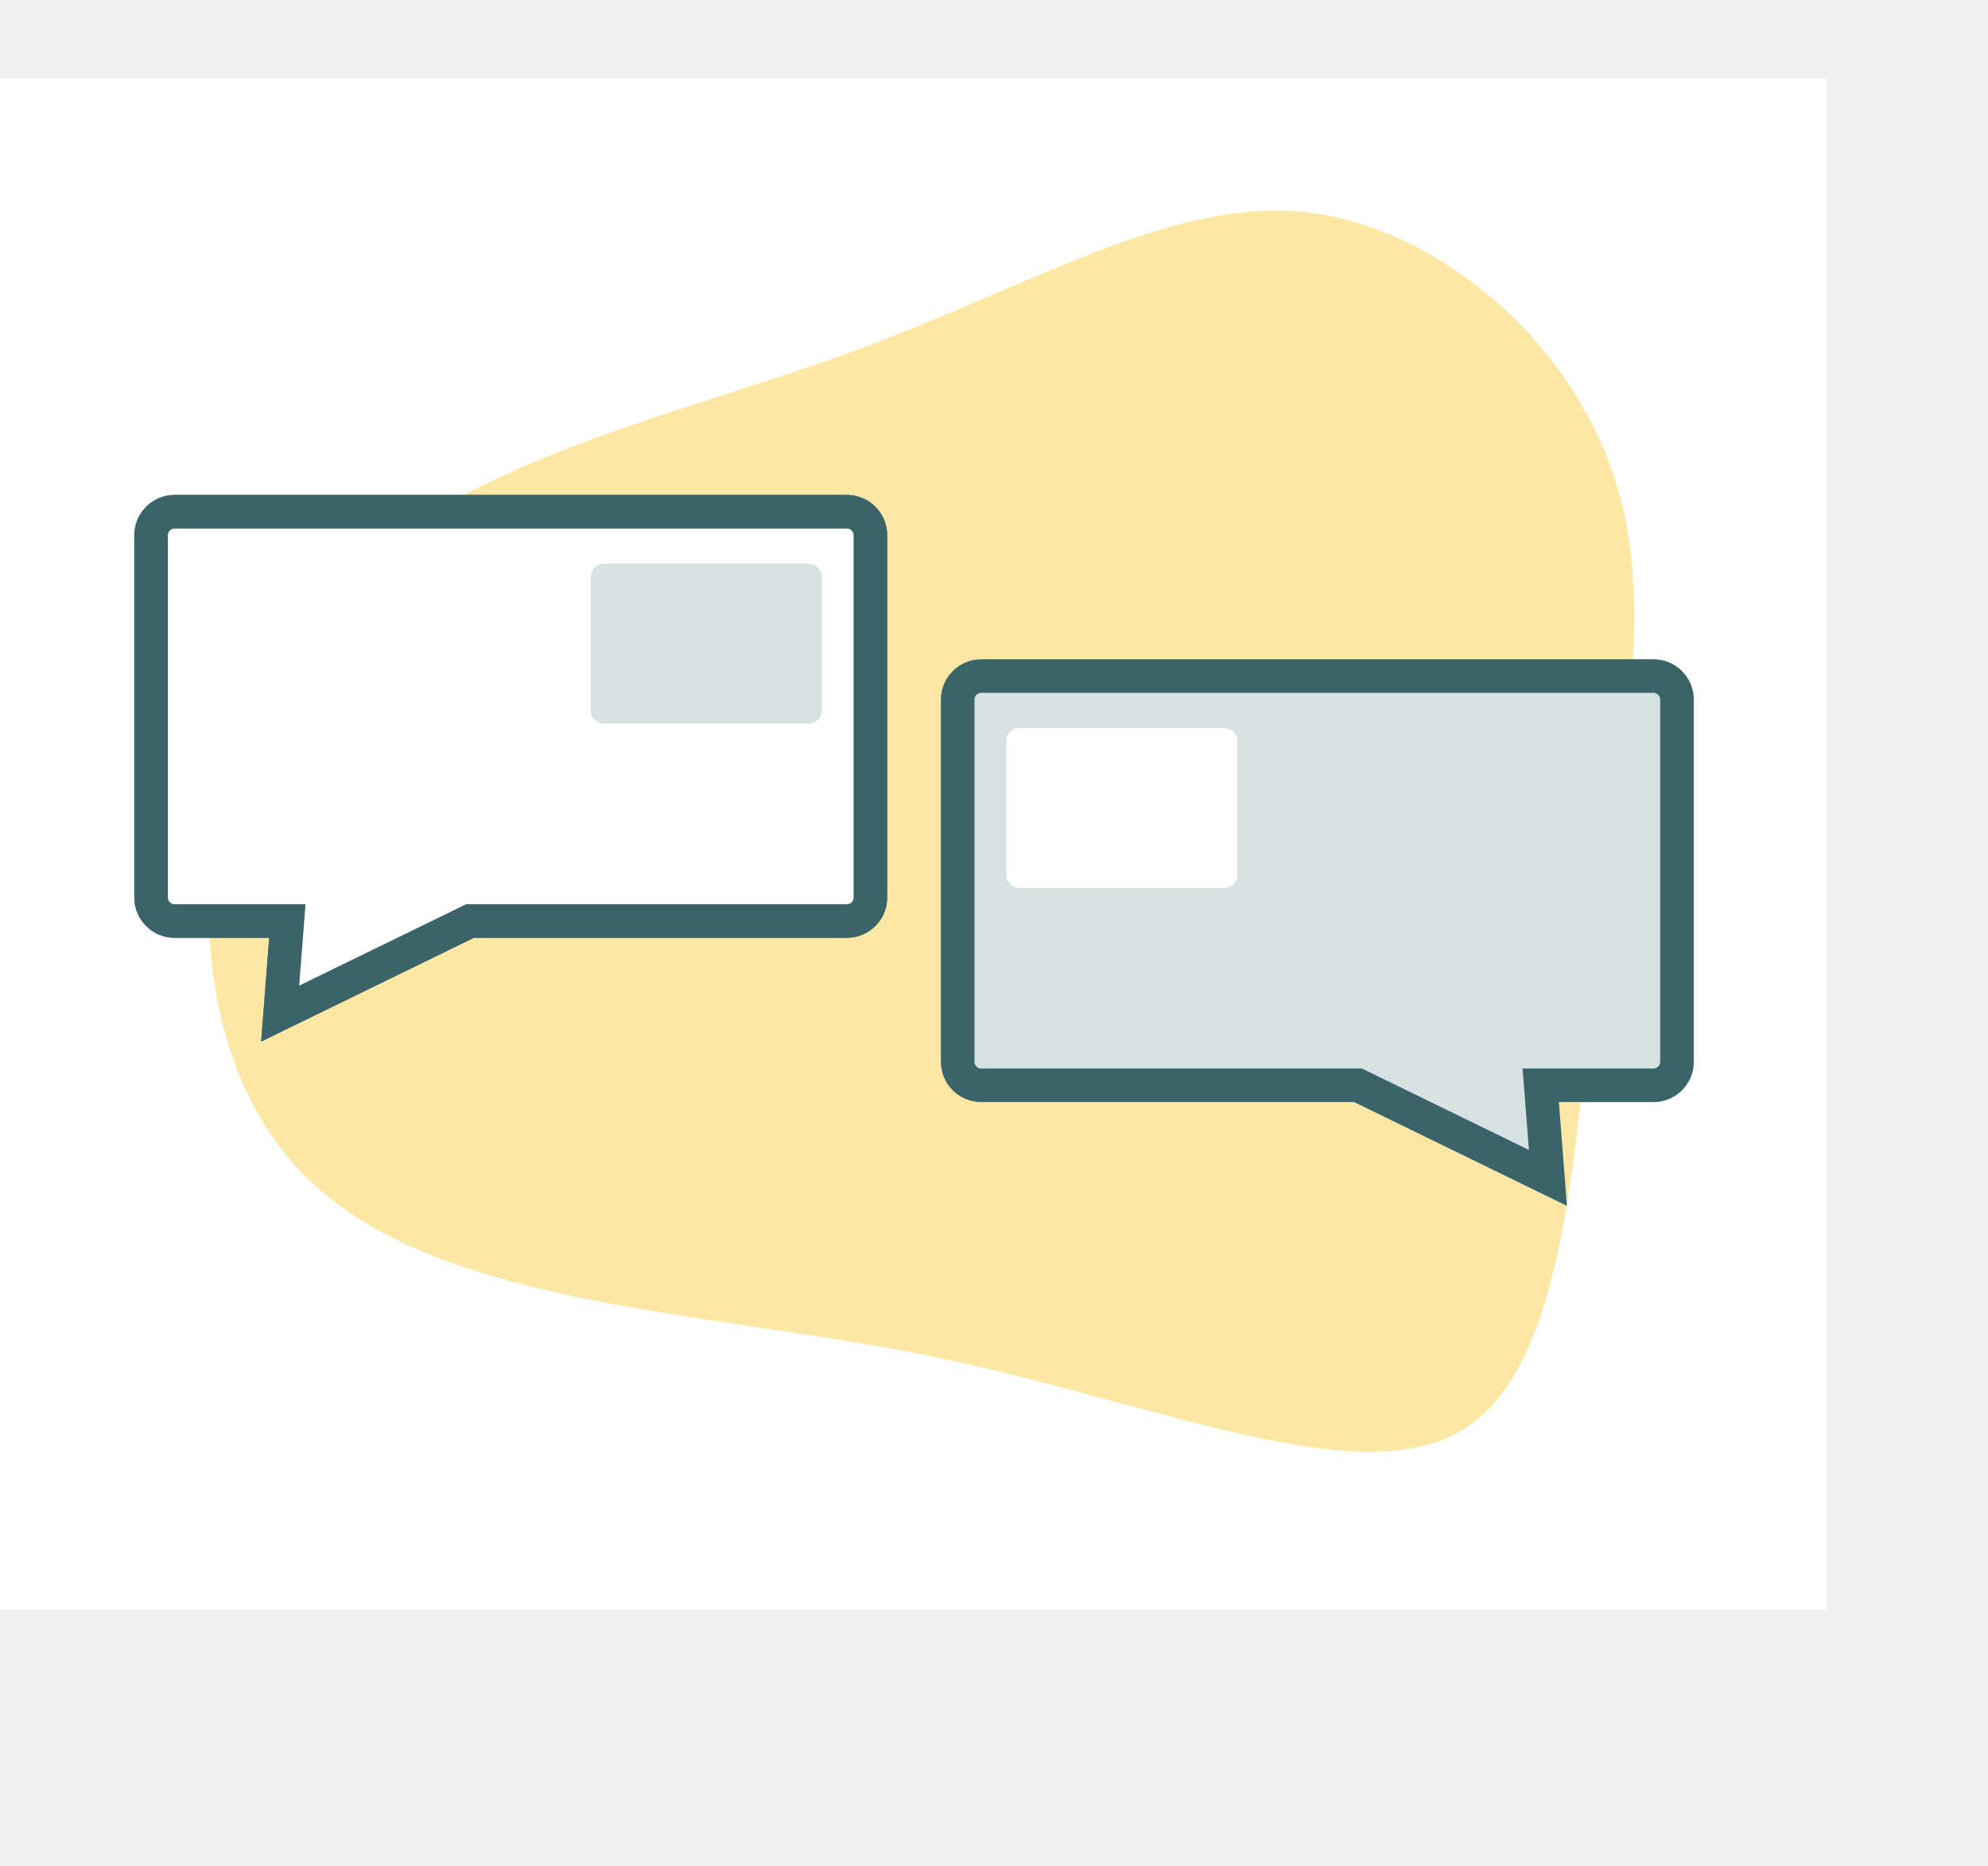
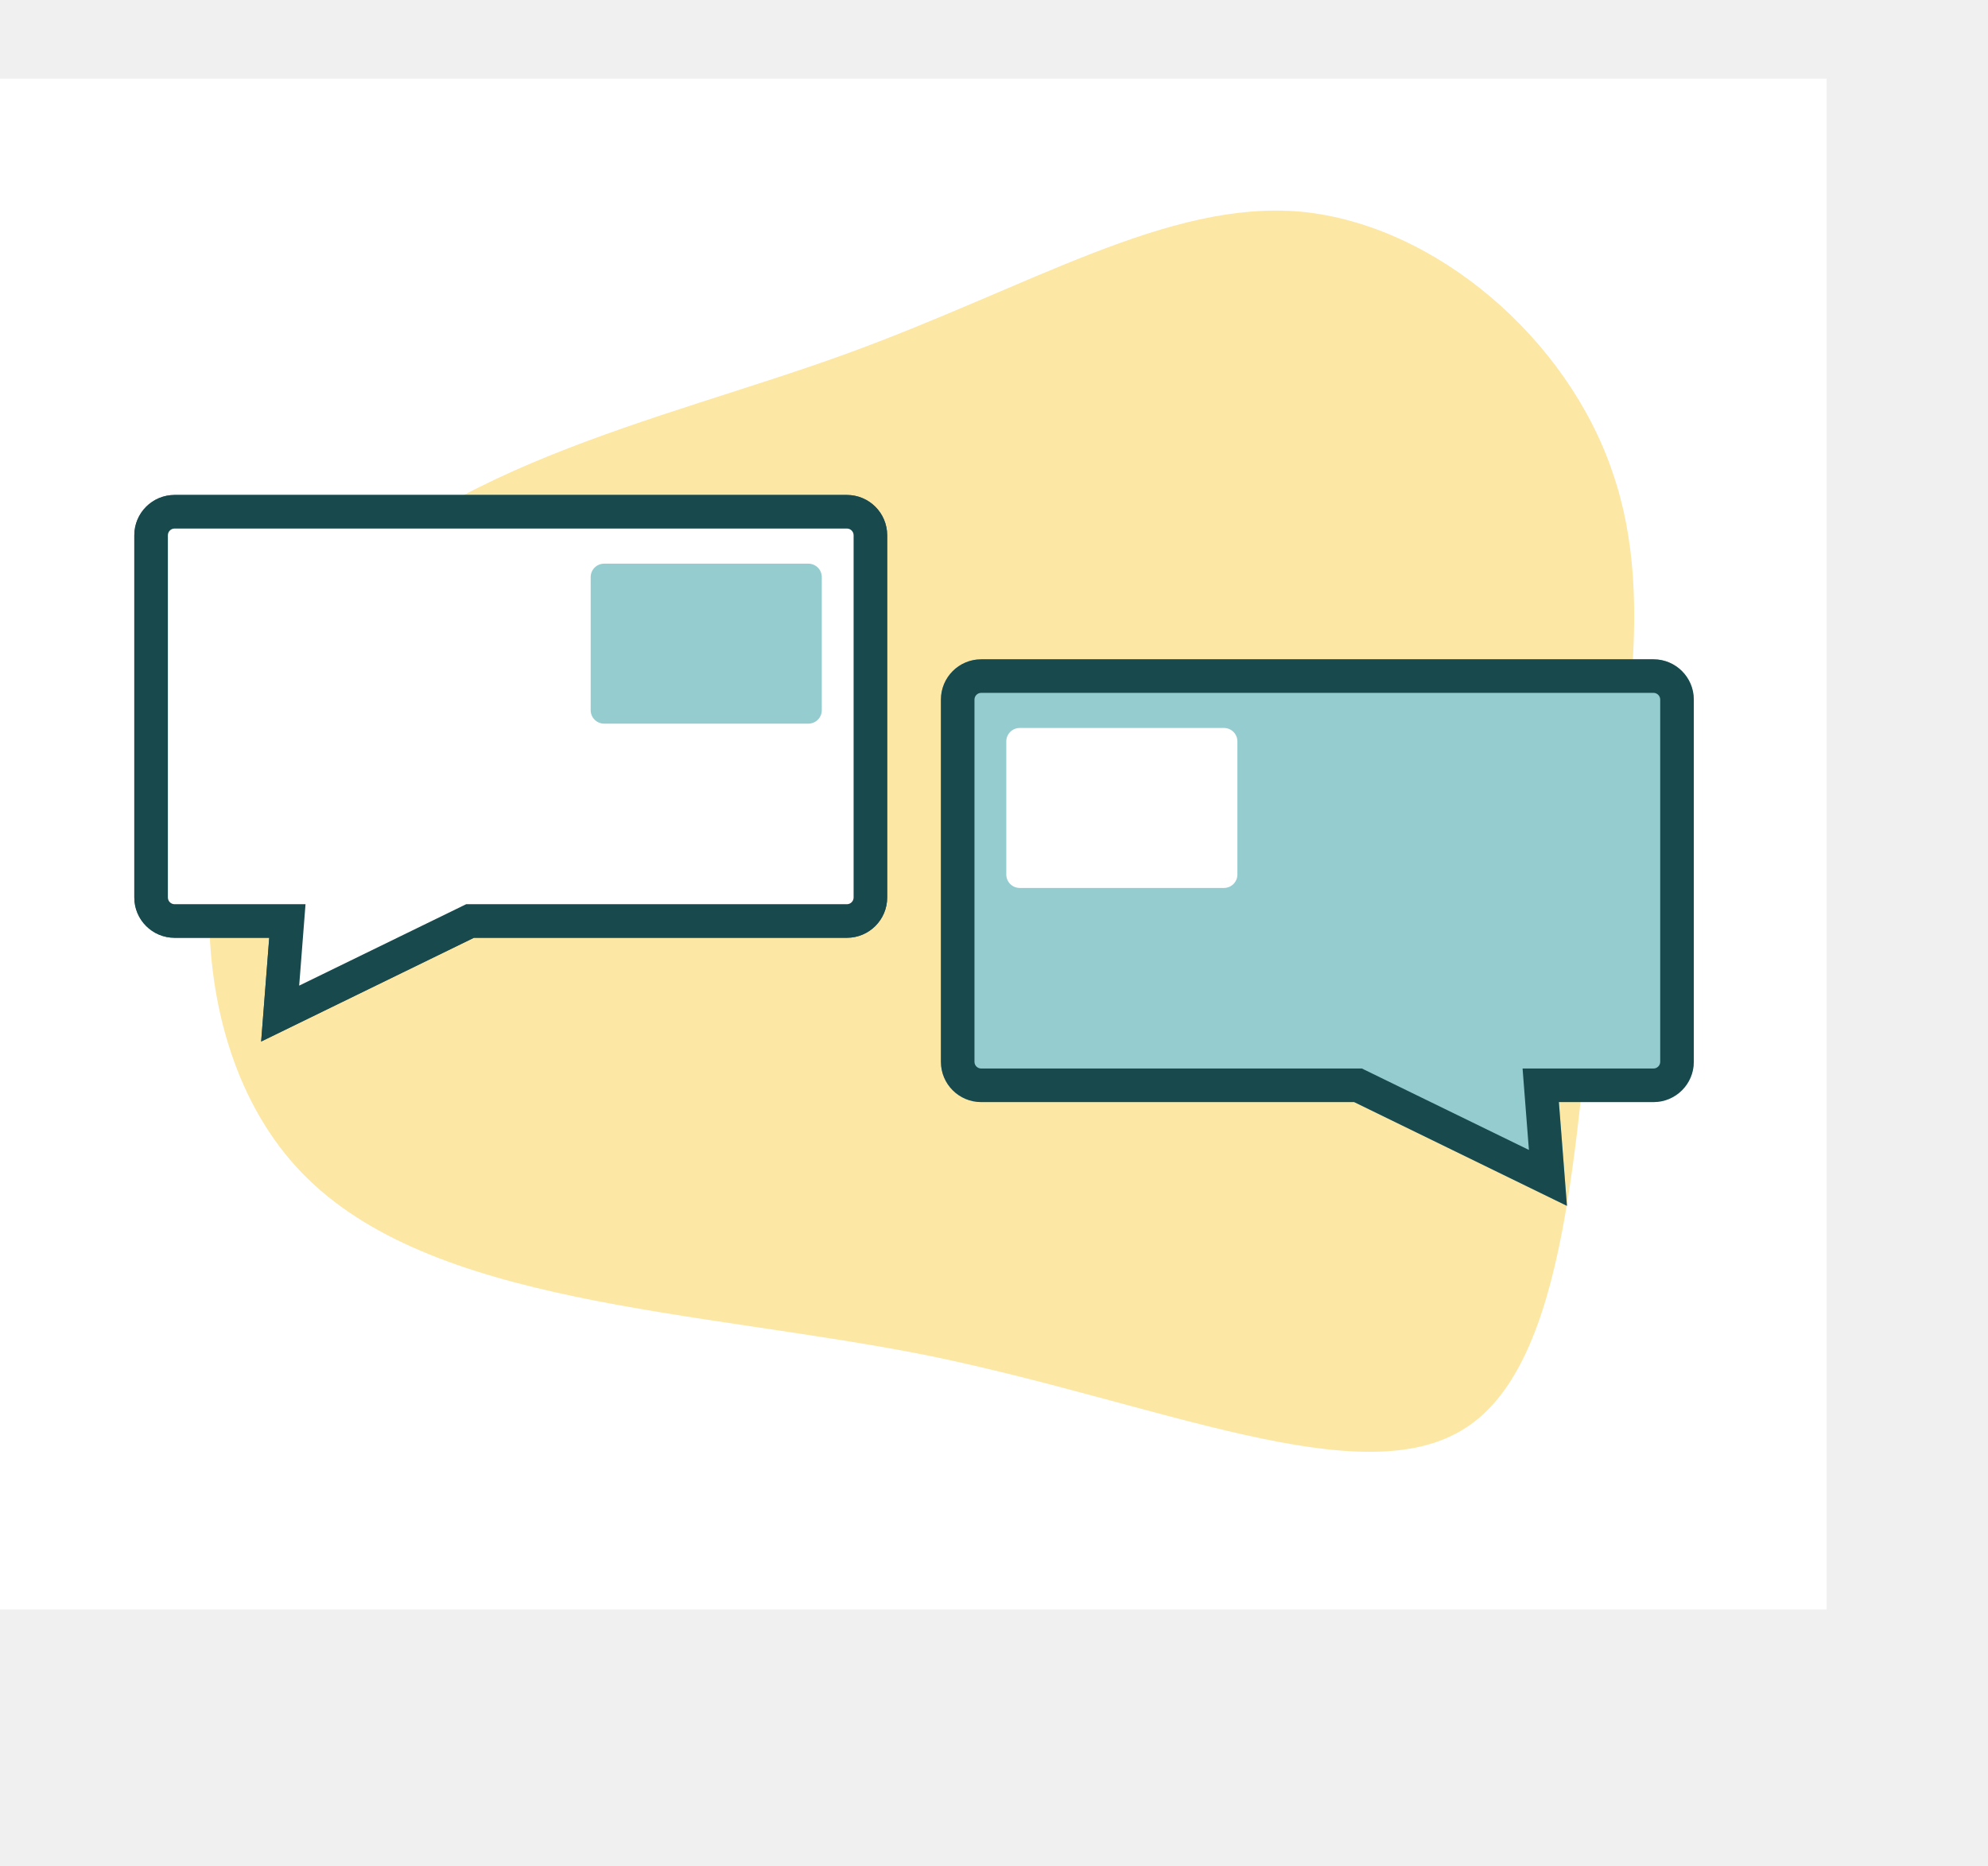
<svg xmlns="http://www.w3.org/2000/svg" width="148.016" height="138.94" viewBox="0 0 148.016 138.94">
-   <g id="Group_1776" data-name="Group 1776" transform="translate(-466 -3626.142)">
+   <g id="Group_2205" data-name="Group 2205" transform="translate(-466 -3626.142)">
    <path id="Path_2108" data-name="Path 2108" d="M0,0H136V114H0Z" transform="translate(466 3632)" fill="#fff" />
    <rect id="Rectangle_3248" data-name="Rectangle 3248" width="28.722" height="17.473" rx="1" transform="translate(572.376 3724.292) rotate(180)" fill="#fff" />
    <path id="blob_3_" data-name="blob (3)" d="M23.816-42.416C37.309-30.992,54.445-21.224,58-7.9c3.56,13.245-6.54,30.132-20.033,35.761-13.41,5.712-30.3.248-44.784-2.07s-26.655-1.573-34.933-7.2C-50.024,12.882-54.495.713-52.591-9.635c1.821-10.348,9.851-18.874,18.129-30.3,8.278-11.506,16.8-25.993,25.91-26.573C.637-67.167,10.405-53.922,23.816-42.416Z" transform="matrix(-0.875, 0.485, -0.485, -0.875, 535.385, 3678.425)" fill="#fde7a4" />
    <g id="Group_1773" data-name="Group 1773" transform="translate(0.557 4.97)">
      <g id="Group_1746" data-name="Group 1746" transform="translate(-267.139 3049.382)">
        <g id="Group_1745" data-name="Group 1745" transform="translate(-164.912 64.763)">
          <g id="Union_25" data-name="Union 25" transform="translate(963.549 584.588) rotate(180)" fill="none">
            <path d="M3,40.7a3,3,0,0,1-3-3V10.726a3,3,0,0,1,3-3H30.77L46.611,0l-.6,7.727h7.045a3,3,0,0,1,3,3V37.7a3,3,0,0,1-3,3Z" stroke="none" />
            <path d="M 53.055 38.202 C 53.331 38.202 53.555 37.977 53.555 37.701 L 53.555 10.726 C 53.555 10.451 53.331 10.226 53.055 10.226 L 43.308 10.226 L 43.78 4.163 L 31.347 10.226 L 3 10.226 C 2.724 10.226 2.5 10.451 2.5 10.726 L 2.5 37.701 C 2.5 37.977 2.724 38.202 3 38.202 L 53.055 38.202 M 53.055 40.702 L 3 40.702 C 1.344 40.702 1.379394575451443e-06 39.358 1.379394575451443e-06 37.701 L 1.379394575451443e-06 10.726 C 1.379394575451443e-06 9.069 1.344 7.726 3 7.726 L 30.77 7.726 L 46.611 -4.39453117451194e-07 L 46.01 7.726 L 53.055 7.726 C 54.712 7.726 56.055 9.069 56.055 10.726 L 56.055 37.701 C 56.055 39.358 54.712 40.702 53.055 40.702 Z" stroke="none" fill="#3a6469" />
          </g>
          <rect id="Rectangle_3247" data-name="Rectangle 3247" width="17.207" height="11.913" rx="1" transform="translate(958.68 560.915) rotate(180)" fill="#d7e1e2" />
        </g>
        <g id="Group_1751" data-name="Group 1751" transform="translate(-164.912 64.763)">
          <g id="Union_25-2" data-name="Union 25" transform="translate(963.549 584.588) rotate(180)" fill="#fff">
            <path d="M 53.055 39.452 L 3 39.452 C 2.035 39.452 1.25 38.666 1.25 37.701 L 1.25 10.726 C 1.25 9.761 2.035 8.976 3 8.976 L 30.77 8.976 L 31.058 8.976 L 31.318 8.85 L 45.195 2.081 L 44.764 7.63 L 44.659 8.976 L 46.01 8.976 L 53.055 8.976 C 54.02 8.976 54.805 9.761 54.805 10.726 L 54.805 37.701 C 54.805 38.666 54.02 39.452 53.055 39.452 Z" stroke="none" />
-             <path d="M 53.055 38.202 C 53.331 38.202 53.555 37.977 53.555 37.701 L 53.555 10.726 C 53.555 10.451 53.331 10.226 53.055 10.226 L 43.308 10.226 L 43.78 4.163 L 31.347 10.226 L 3 10.226 C 2.724 10.226 2.5 10.451 2.5 10.726 L 2.5 37.701 C 2.5 37.977 2.724 38.202 3 38.202 L 53.055 38.202 M 53.055 40.702 L 3 40.702 C 1.344 40.702 1.379394575451443e-06 39.358 1.379394575451443e-06 37.701 L 1.379394575451443e-06 10.726 C 1.379394575451443e-06 9.069 1.344 7.726 3 7.726 L 30.77 7.726 L 46.611 -4.39453117451194e-07 L 46.01 7.726 L 53.055 7.726 C 54.712 7.726 56.055 9.069 56.055 10.726 L 56.055 37.701 C 56.055 39.358 54.712 40.702 53.055 40.702 Z" stroke="none" fill="#3a6469" />
+             <path d="M 53.055 38.202 C 53.331 38.202 53.555 37.977 53.555 37.701 L 53.555 10.726 C 53.555 10.451 53.331 10.226 53.055 10.226 L 43.308 10.226 L 43.78 4.163 L 31.347 10.226 L 3 10.226 C 2.724 10.226 2.5 10.451 2.5 10.726 L 2.5 37.701 C 2.5 37.977 2.724 38.202 3 38.202 L 53.055 38.202 M 53.055 40.702 L 3 40.702 C 1.344 40.702 1.379394575451443e-06 39.358 1.379394575451443e-06 37.701 L 1.379394575451443e-06 10.726 C 1.379394575451443e-06 9.069 1.344 7.726 3 7.726 L 30.77 7.726 L 46.611 -4.39453117451194e-07 L 46.01 7.726 L 53.055 7.726 C 54.712 7.726 56.055 9.069 56.055 10.726 L 56.055 37.701 C 56.055 39.358 54.712 40.702 53.055 40.702 Z" stroke="none" fill="#17494d" />
          </g>
-           <rect id="Rectangle_3247-2" data-name="Rectangle 3247" width="17.207" height="11.913" rx="1" transform="translate(958.68 560.915) rotate(180)" fill="#d7e1e2" />
+           <rect id="Rectangle_3247-2" data-name="Rectangle 3247" width="17.207" height="11.913" rx="1" transform="translate(958.68 560.915) rotate(180)" fill="#94ccd0" />
        </g>
      </g>
      <g id="Group_1772" data-name="Group 1772" transform="translate(0 -19.673)">
        <rect id="Rectangle_3256" data-name="Rectangle 3256" width="23" height="16" transform="translate(538 3693)" fill="#fff" />
        <g id="Group_1771" data-name="Group 1771" transform="translate(-267.139 3060.054)">
-           <path id="Subtraction_12" data-name="Subtraction 12" d="M46.606,40.7h0l-15.84-7.726H2.994a3,3,0,0,1-3-3V3a3,3,0,0,1,3-3H53.05a3,3,0,0,1,3,3V29.972a3,3,0,0,1-3,3H46.005l.6,7.725ZM5.86,5.112a1,1,0,0,0-1,1v9.913a1,1,0,0,0,1,1H21.067a1,1,0,0,0,1-1V6.112a1,1,0,0,0-1-1Z" transform="translate(802.645 629.89)" fill="#d7e1e2" />
+           <path id="Subtraction_12" data-name="Subtraction 12" d="M46.606,40.7h0l-15.84-7.726H2.994a3,3,0,0,1-3-3V3a3,3,0,0,1,3-3H53.05a3,3,0,0,1,3,3V29.972a3,3,0,0,1-3,3H46.005l.6,7.725ZM5.86,5.112a1,1,0,0,0-1,1v9.913a1,1,0,0,0,1,1H21.067a1,1,0,0,0,1-1V6.112a1,1,0,0,0-1-1Z" transform="translate(802.645 629.89)" fill="#94ccd0" />
          <g id="Union_23" data-name="Union 23" transform="translate(802.639 629.889)" fill="none">
            <path d="M30.767,32.972H3a3,3,0,0,1-3-3V3A3,3,0,0,1,3,0H53.053a3,3,0,0,1,3,3V29.973a3,3,0,0,1-3,3H46.008l.6,7.727Z" stroke="none" />
-             <path d="M 43.778 36.536 L 43.306 30.472 L 53.053 30.472 C 53.329 30.472 53.554 30.248 53.554 29.973 L 53.554 2.999 C 53.554 2.723 53.329 2.498 53.053 2.498 L 2.997 2.498 C 2.721 2.498 2.497 2.723 2.497 2.999 L 2.497 29.973 C 2.497 30.248 2.721 30.472 2.997 30.472 L 31.344 30.472 L 43.778 36.536 M 46.609 40.699 L 30.767 32.972 L 2.997 32.972 C 1.341 32.972 -0.003 31.63 -0.003 29.973 L -0.003 2.999 C -0.003 1.342 1.341 -0.002 2.997 -0.002 L 53.053 -0.002 C 54.71 -0.002 56.054 1.342 56.054 2.999 L 56.054 29.973 C 56.054 31.63 54.71 32.972 53.053 32.972 L 46.008 32.972 L 46.609 40.699 Z" stroke="none" fill="#3a6469" />
+             <path d="M 43.778 36.536 L 43.306 30.472 L 53.053 30.472 C 53.329 30.472 53.554 30.248 53.554 29.973 L 53.554 2.999 C 53.554 2.723 53.329 2.498 53.053 2.498 L 2.997 2.498 C 2.721 2.498 2.497 2.723 2.497 2.999 L 2.497 29.973 C 2.497 30.248 2.721 30.472 2.997 30.472 L 31.344 30.472 L 43.778 36.536 M 46.609 40.699 L 30.767 32.972 L 2.997 32.972 C 1.341 32.972 -0.003 31.63 -0.003 29.973 L -0.003 2.999 C -0.003 1.342 1.341 -0.002 2.997 -0.002 L 53.053 -0.002 C 54.71 -0.002 56.054 1.342 56.054 2.999 L 56.054 29.973 C 56.054 31.63 54.71 32.972 53.053 32.972 L 46.008 32.972 L 46.609 40.699 Z" stroke="none" fill="#17494d" />
          </g>
        </g>
      </g>
    </g>
  </g>
</svg>
